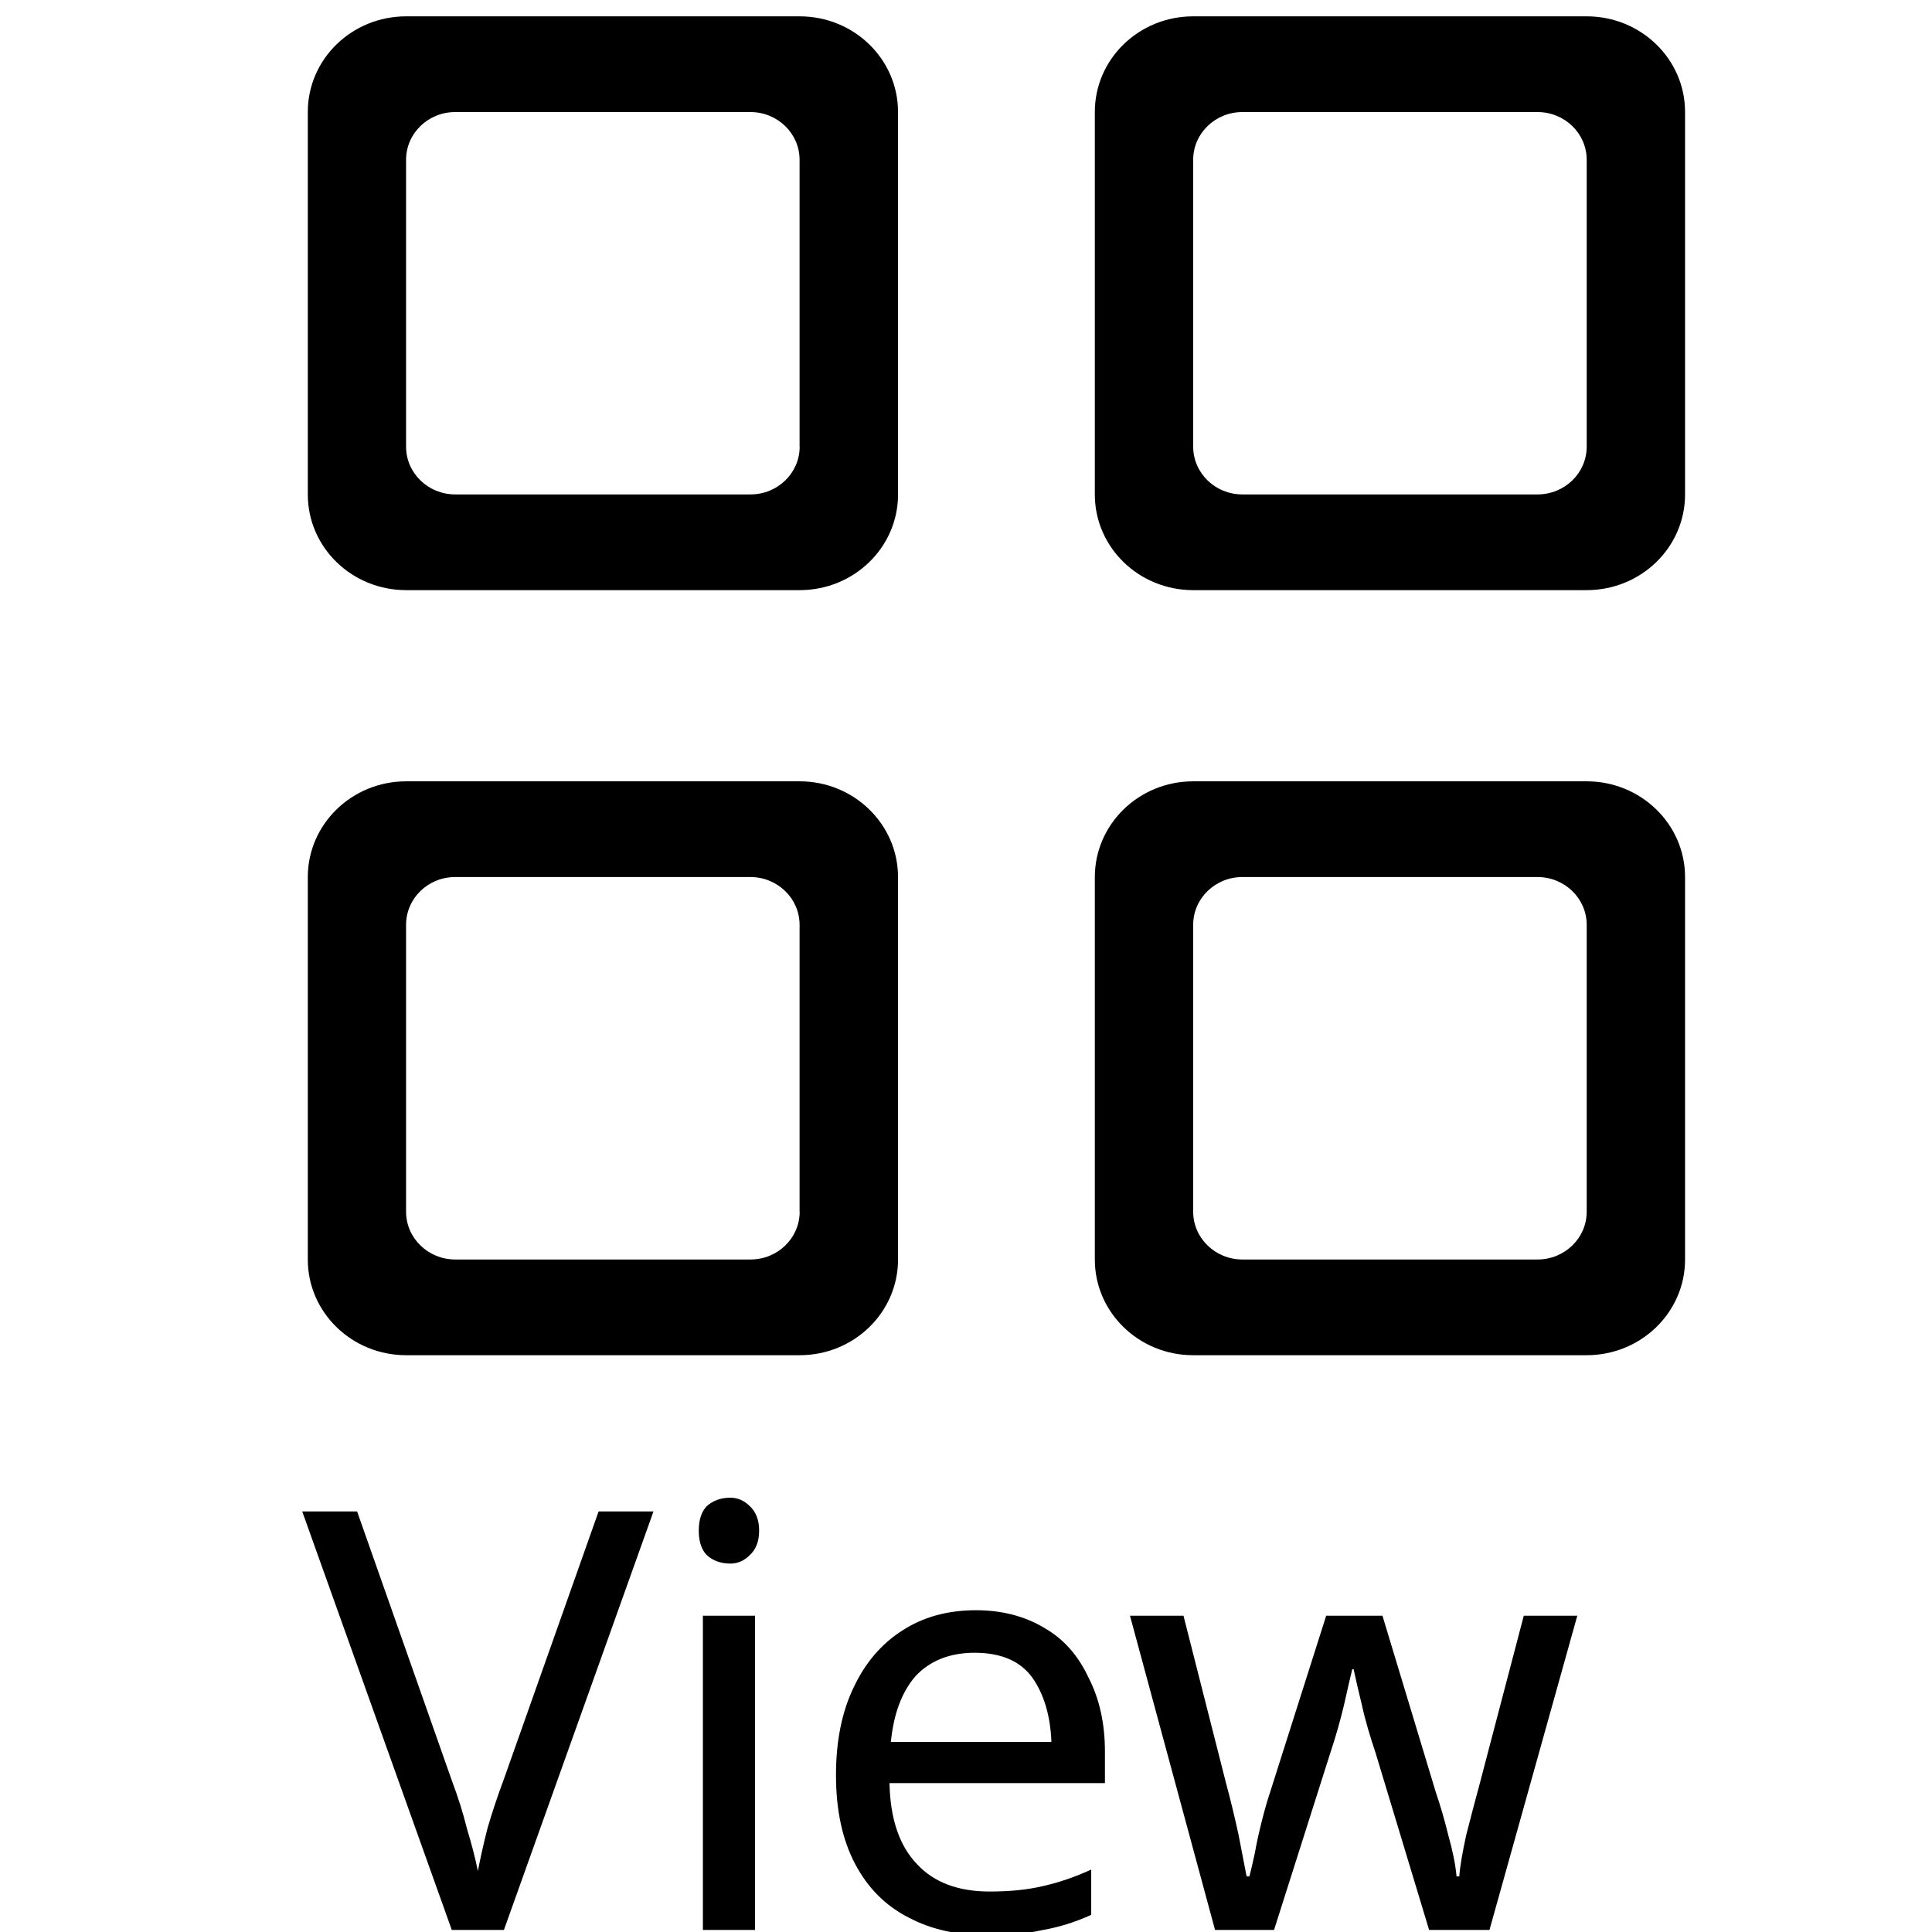
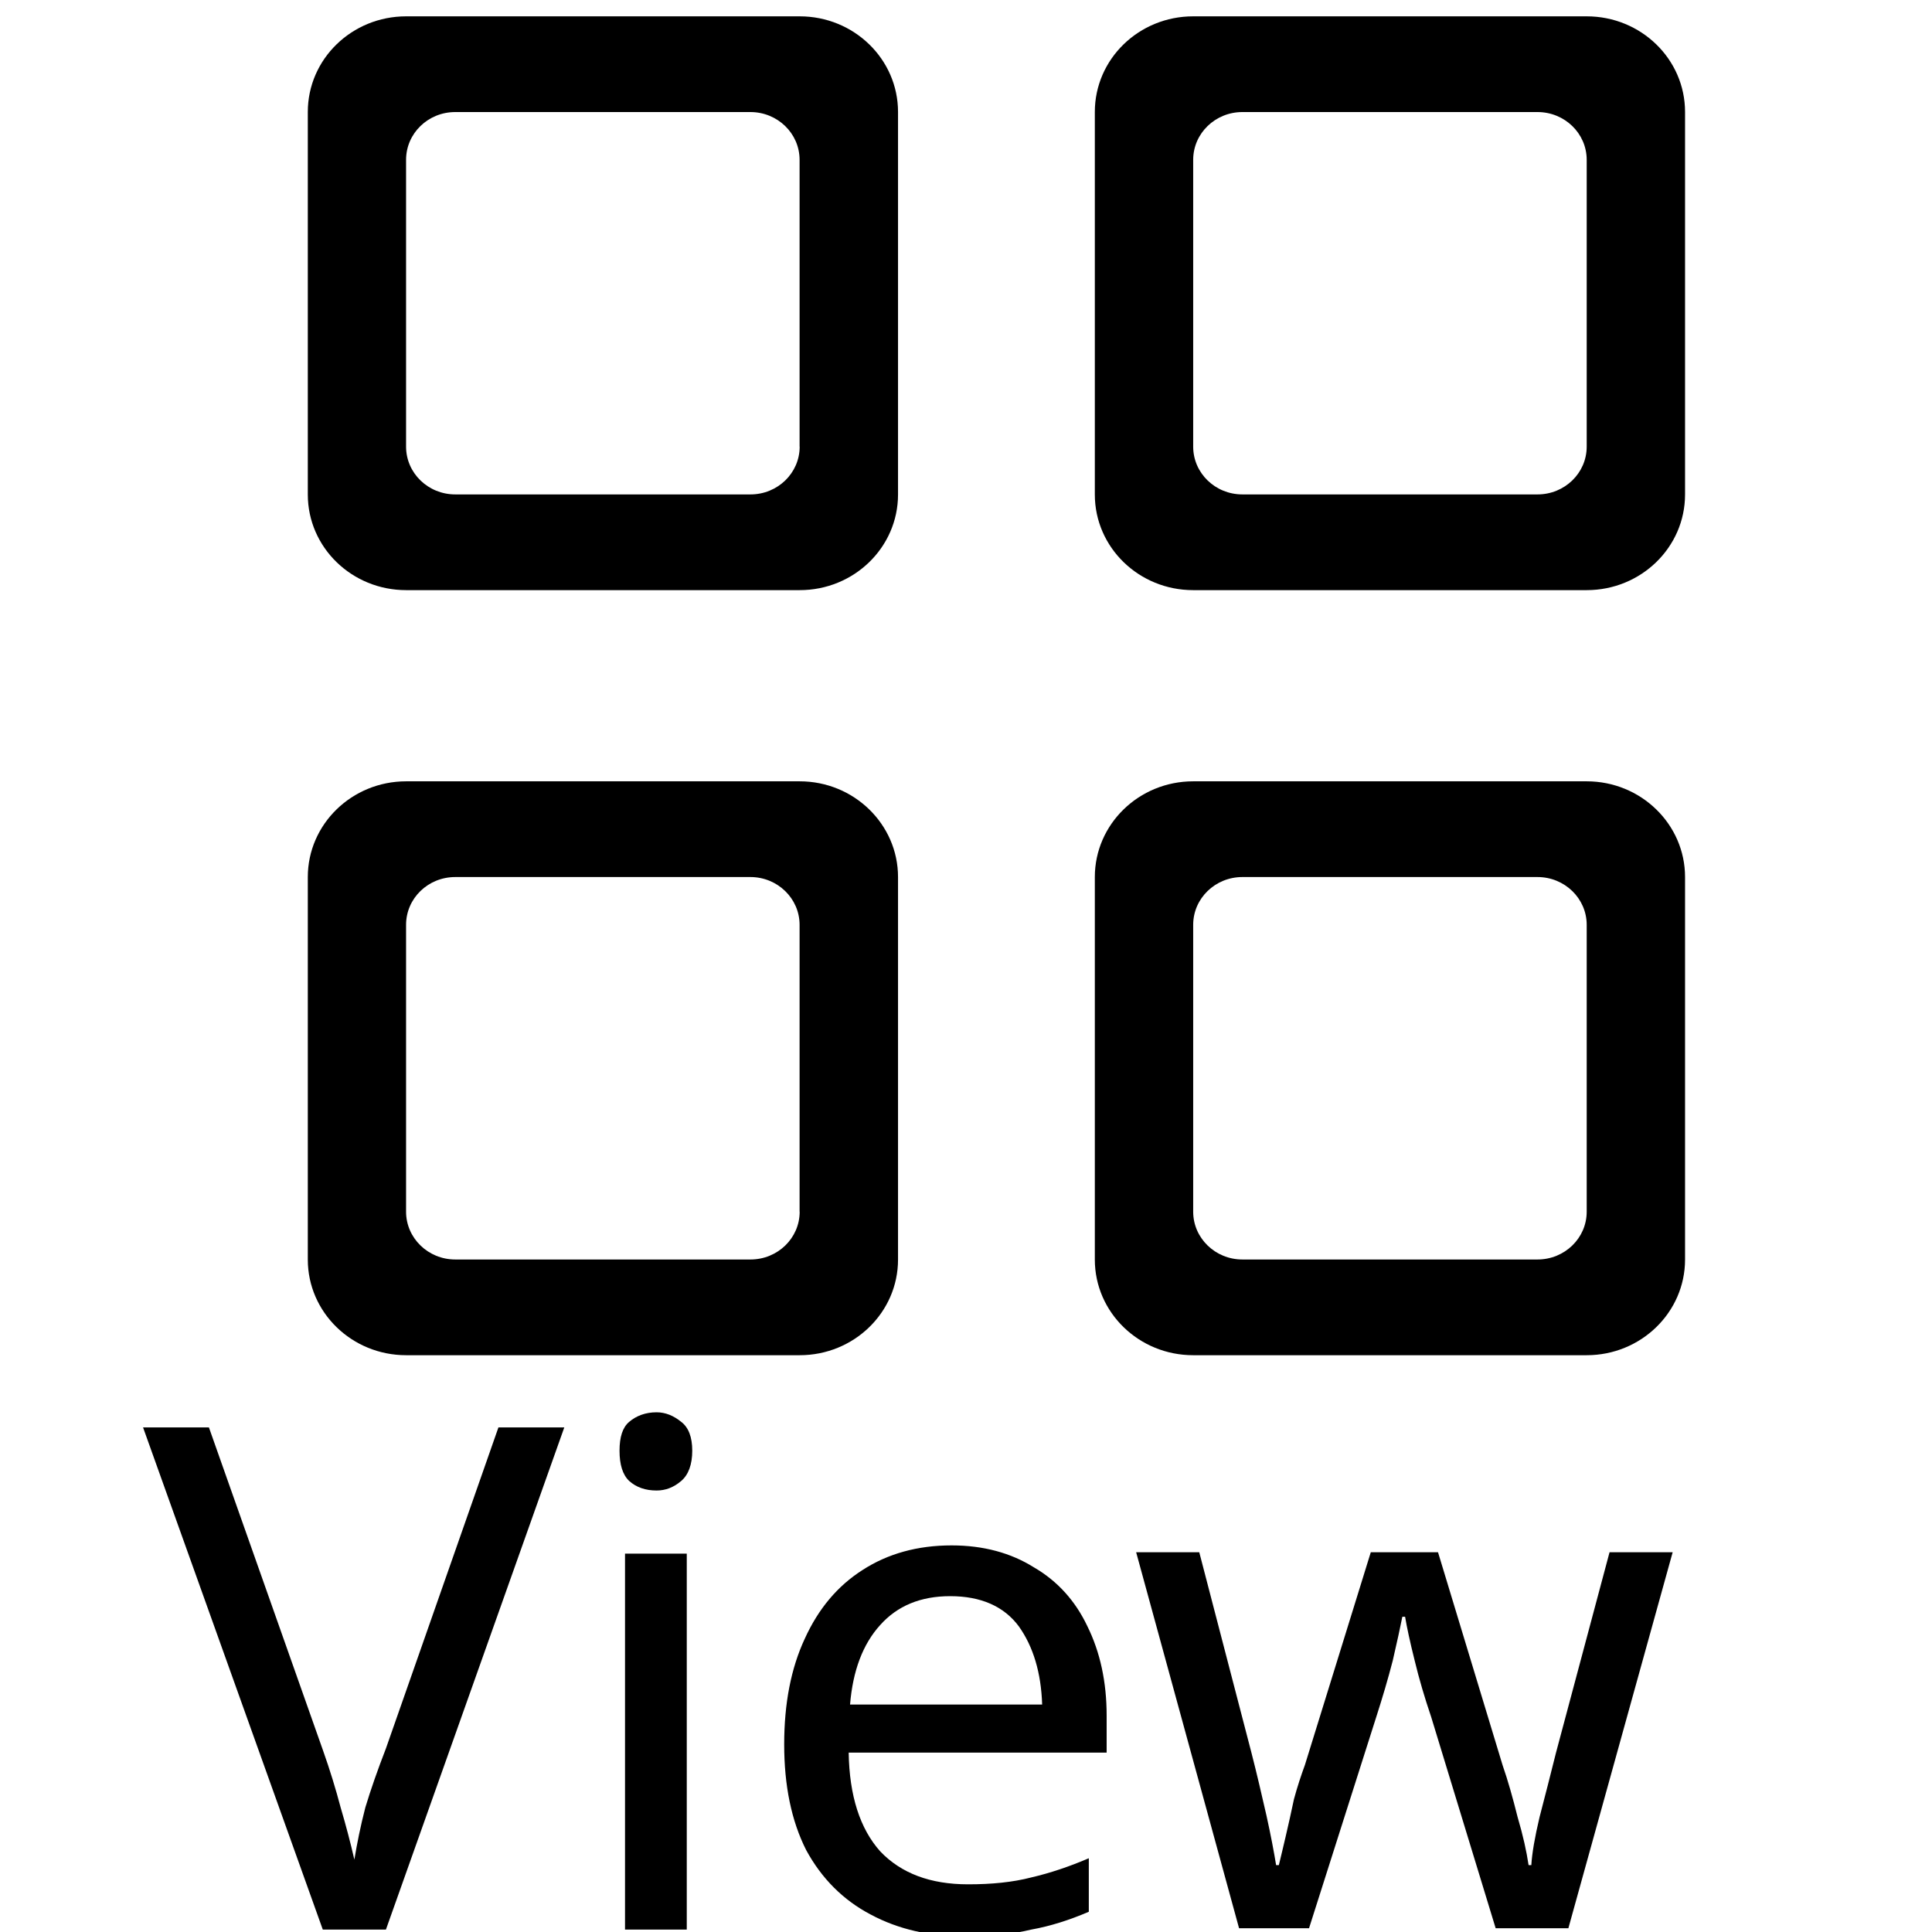
<svg xmlns="http://www.w3.org/2000/svg" viewBox="0 0 22 22" version="1.1" id="svg4">
  <defs id="defs8" />
  <path d="m 9.106,8.897 h -4.481 c -0.619,0 -1.12,0.489 -1.12,1.09 v 4.356 c 0,0.601 0.501,1.089 1.12,1.089 h 4.481 c 0.619,0 1.12,-0.488 1.12,-1.089 V 9.987 c 0,-0.601 -0.502,-1.09 -1.12,-1.09 z m 0,4.901 c 0,0.301 -0.251,0.544 -0.56,0.544 H 5.184 c -0.309,0 -0.56,-0.244 -0.56,-0.544 v -3.267 c 0,-0.301 0.25,-0.544 0.56,-0.544 h 3.361 c 0.309,0 0.56,0.244 0.56,0.544 v 3.267 z M 18.068,8.897 h -4.481 c -0.619,0 -1.12,0.489 -1.12,1.09 v 4.356 c 0,0.601 0.501,1.089 1.12,1.089 h 4.481 c 0.618,0 1.12,-0.488 1.12,-1.089 V 9.987 c 0,-0.601 -0.502,-1.09 -1.12,-1.09 z m 0,4.901 c 0,0.301 -0.251,0.544 -0.56,0.544 h -3.361 c -0.309,0 -0.56,-0.244 -0.56,-0.544 v -3.267 c 0,-0.301 0.251,-0.544 0.56,-0.544 h 3.361 c 0.309,0 0.56,0.244 0.56,0.544 z M 9.106,0.186 h -4.481 c -0.619,0 -1.12,0.487 -1.12,1.089 v 4.356 c 0,0.602 0.501,1.089 1.12,1.089 h 4.481 c 0.619,0 1.12,-0.487 1.12,-1.089 V 1.275 c 0,-0.602 -0.502,-1.089 -1.12,-1.089 z m 0,4.9 c 0,0.301 -0.251,0.544 -0.56,0.544 H 5.184 c -0.309,0 -0.56,-0.243 -0.56,-0.544 V 1.82 c 0,-0.301 0.25,-0.544 0.56,-0.544 h 3.361 c 0.309,0 0.56,0.243 0.56,0.544 V 5.086 Z M 18.068,0.186 h -4.481 c -0.619,0 -1.12,0.487 -1.12,1.089 v 4.356 c 0,0.602 0.501,1.089 1.12,1.089 h 4.481 c 0.618,0 1.12,-0.487 1.12,-1.089 V 1.275 c 0,-0.602 -0.502,-1.089 -1.12,-1.089 z m 0,4.9 c 0,0.301 -0.251,0.544 -0.56,0.544 h -3.361 c -0.309,0 -0.56,-0.243 -0.56,-0.544 V 1.82 c 0,-0.301 0.251,-0.544 0.56,-0.544 h 3.361 c 0.309,0 0.56,0.243 0.56,0.544 z" id="path2" style="stroke-width:0.844" />
-   <text xml:space="preserve" style="font-style:normal;font-weight:normal;font-size:6.667px;line-height:1.25;font-family:sans-serif;fill:#000000;fill-opacity:1;stroke:none" x="3.443" y="21.973" id="text408">
-     <tspan id="tspan406" x="3.443" y="21.973">View</tspan>
+   <text xml:space="preserve" style="font-style:normal;font-weight:normal;font-size:8px;line-height:1.25;font-family:sans-serif;fill:#000000;fill-opacity:1;stroke:none" x="1.628" y="21.973" id="text408">
+     <tspan id="tspan406" x="1.628" y="21.973">View</tspan>
  </text>
</svg>
